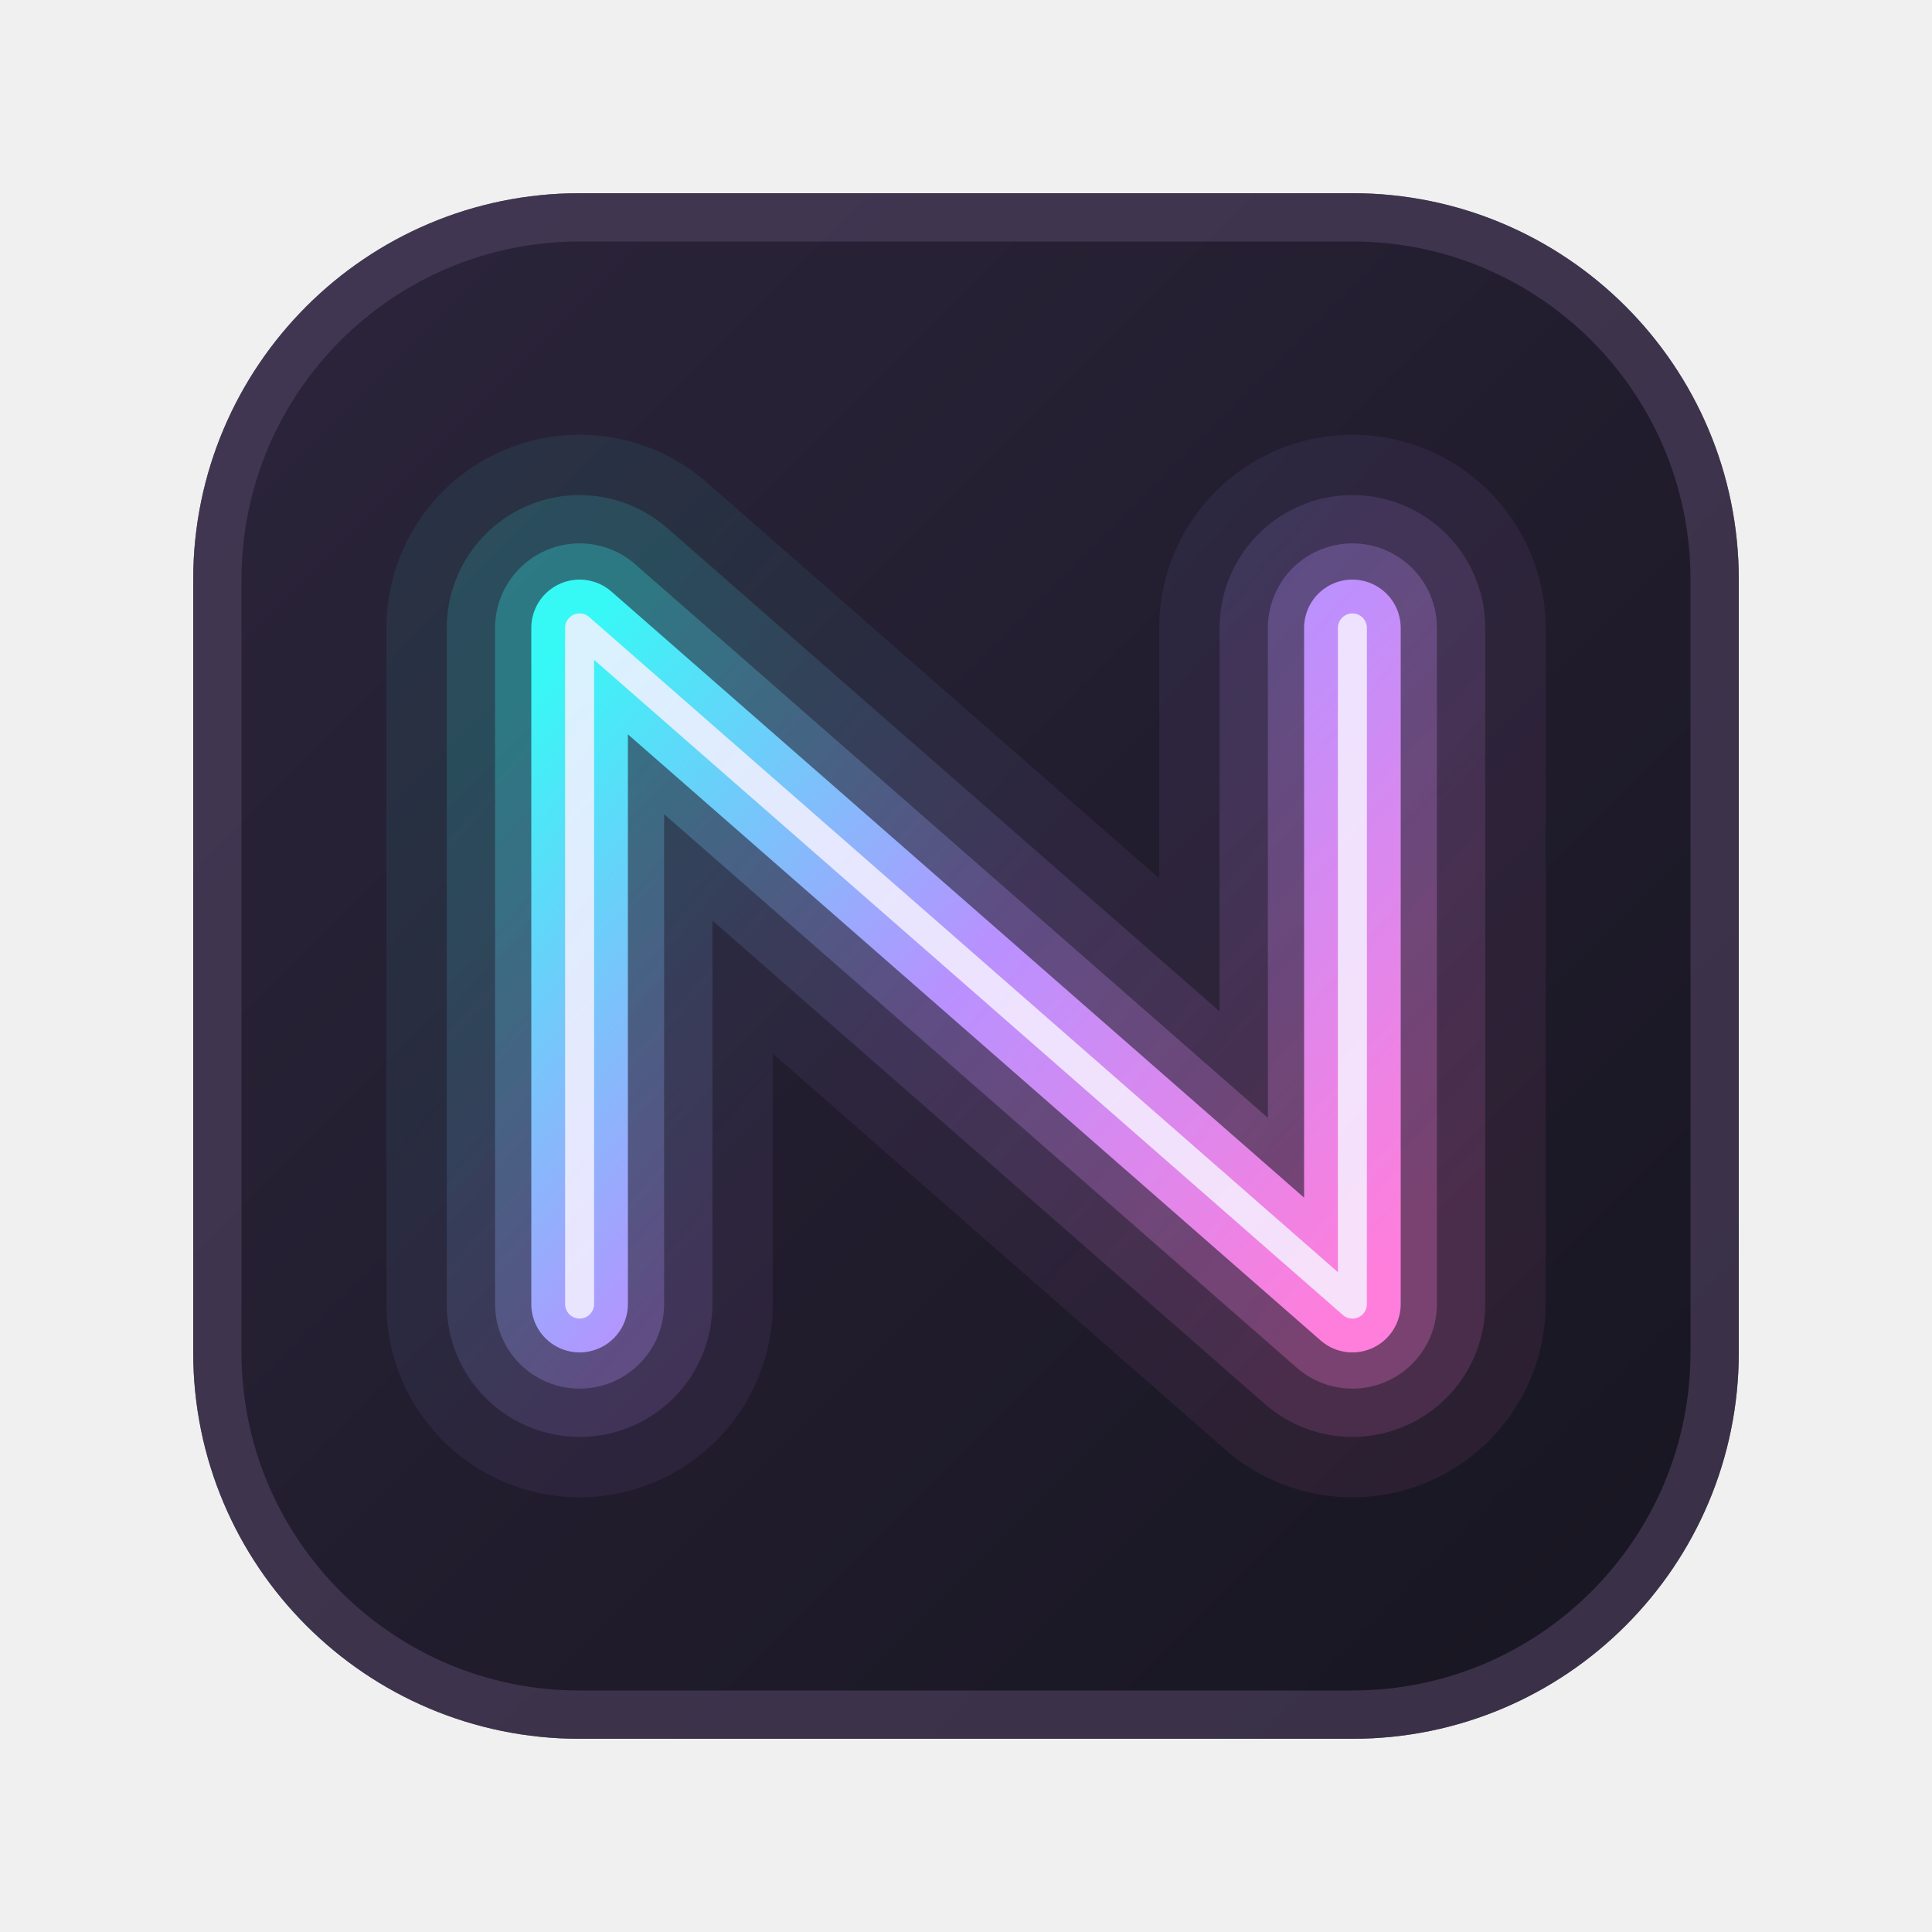
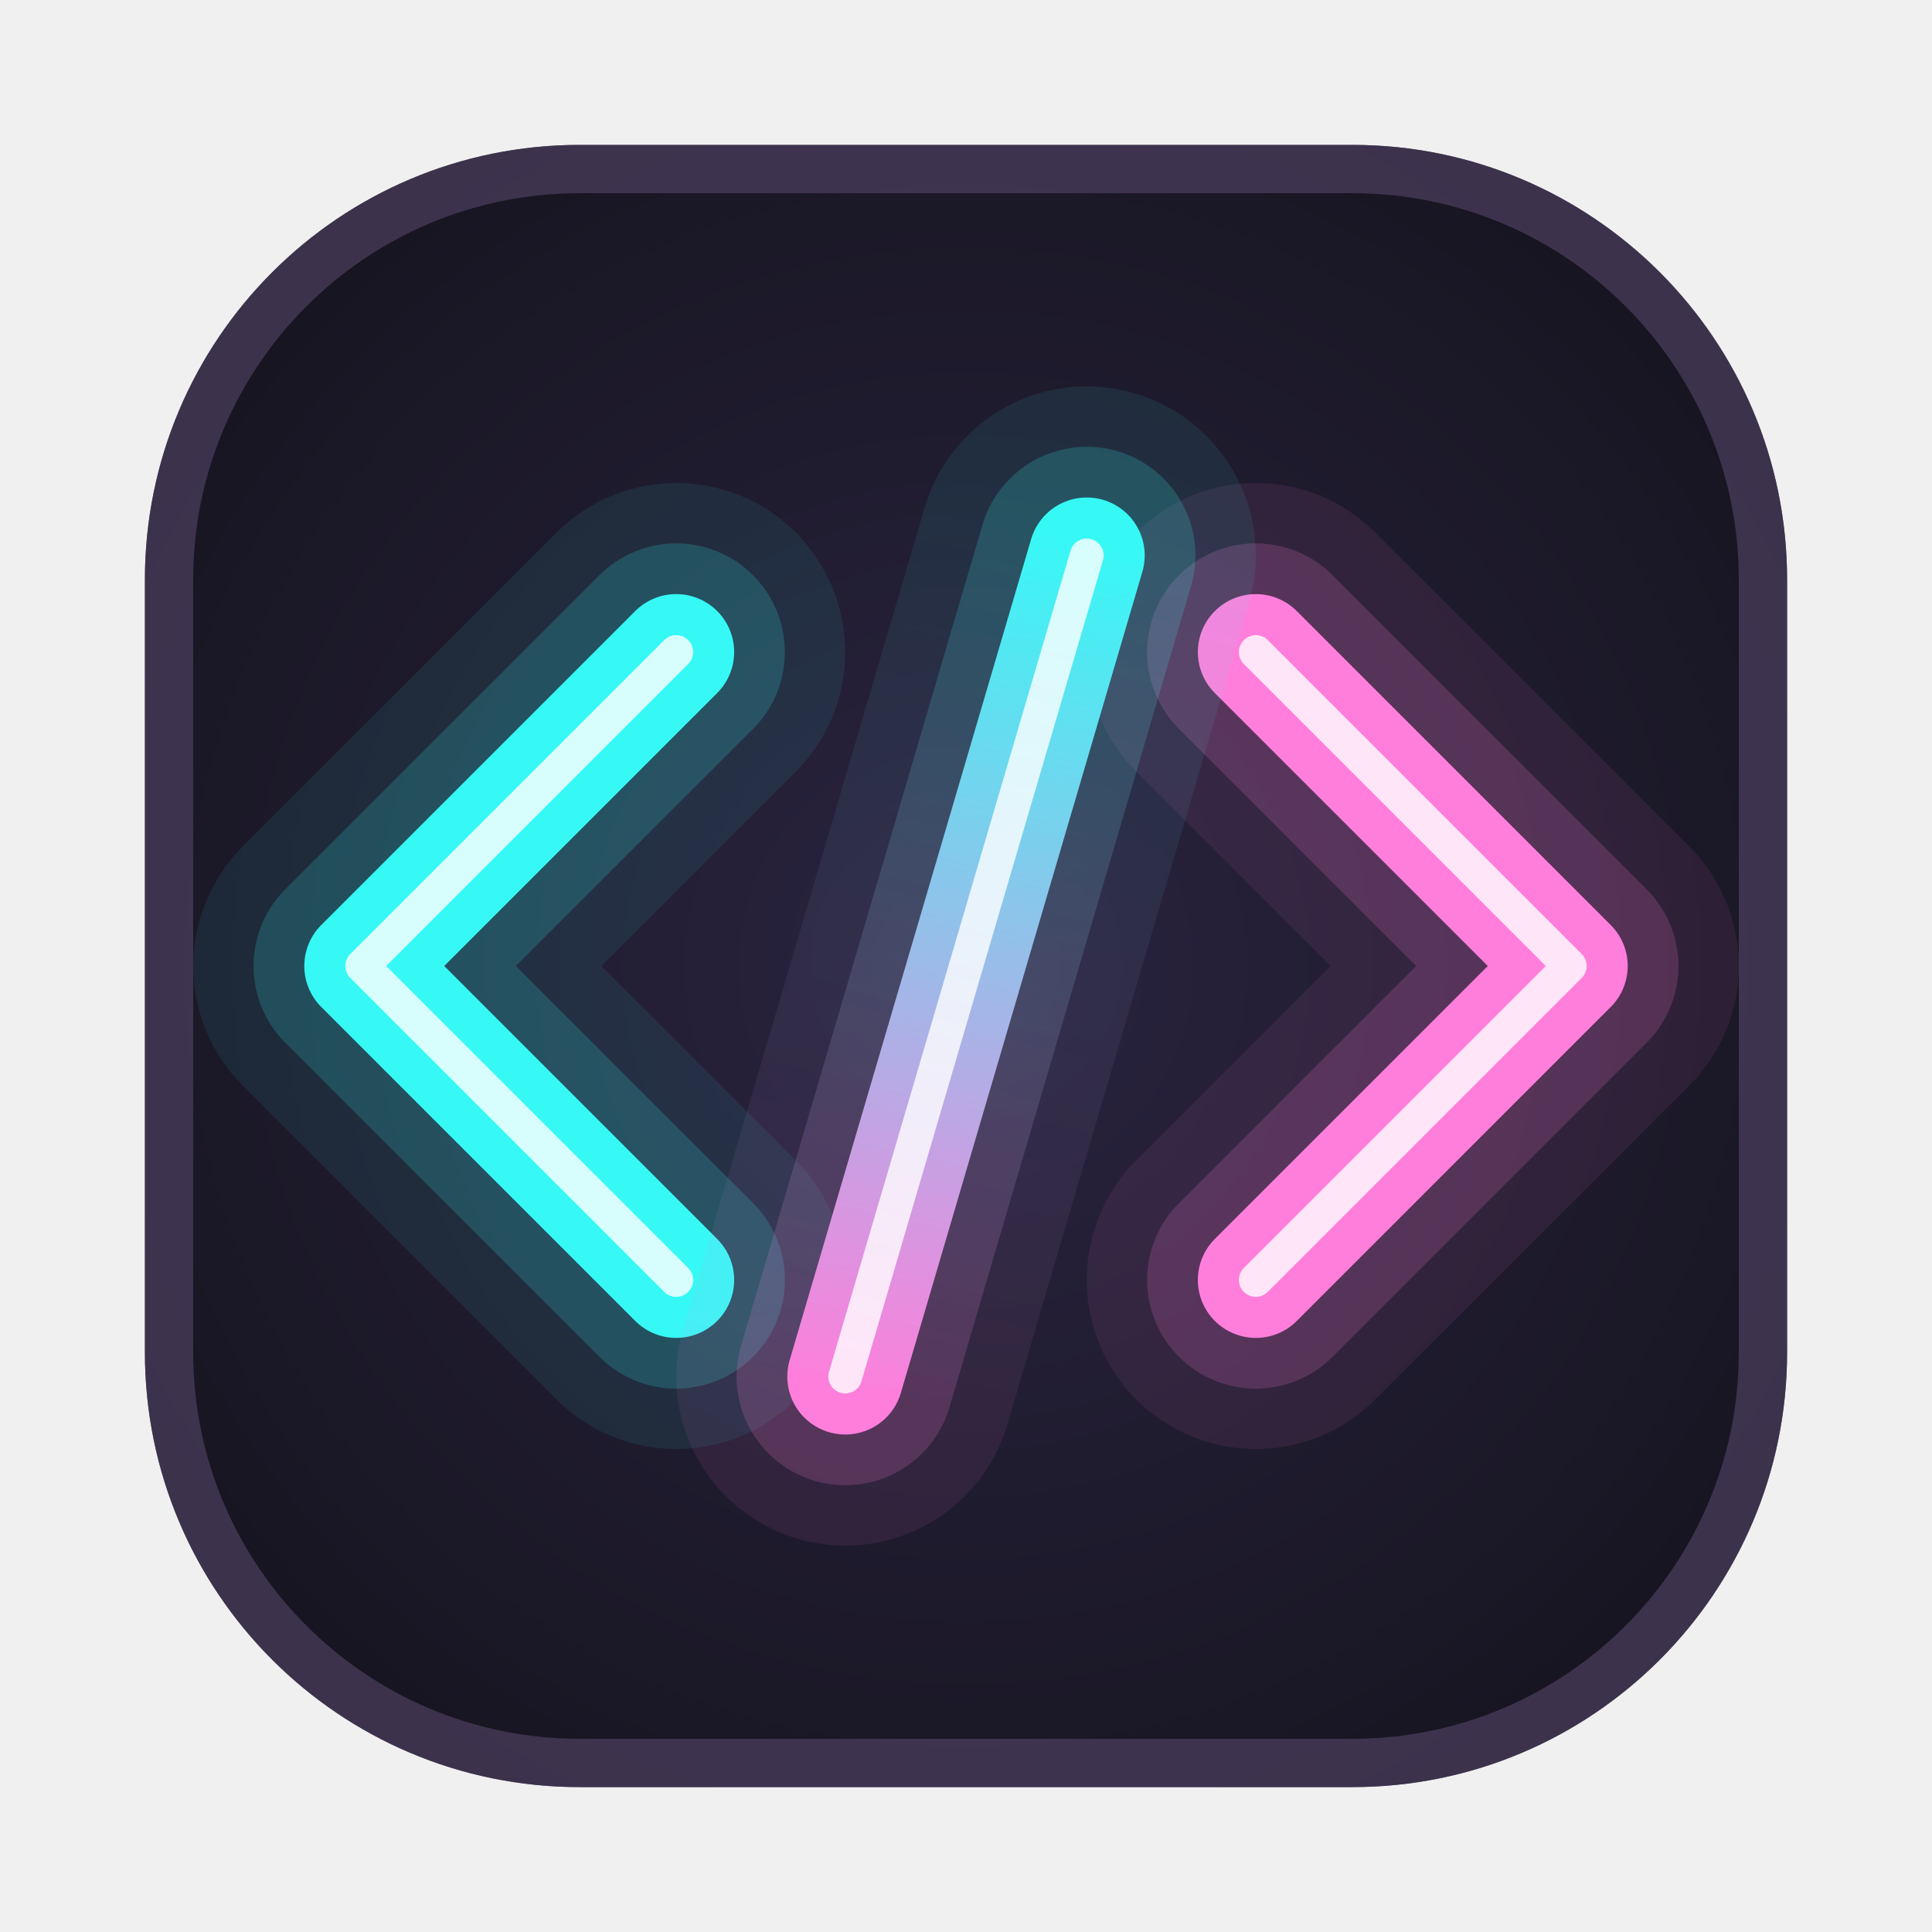
<svg xmlns="http://www.w3.org/2000/svg" width="40" height="40" viewBox="0 0 40 40">
  <defs>
-     <linearGradient id="tile" x1="4" y1="4" x2="36" y2="36" gradientUnits="userSpaceOnUse">
-       <stop stop-color="#2C253C" />
-       <stop offset="1" stop-color="#171520" />
-     </linearGradient>
-     <linearGradient id="neon" x1="12" y1="13" x2="28" y2="27" gradientUnits="userSpaceOnUse">
+     <radialGradient id="tile" cx="20" cy="20" r="22" gradientUnits="userSpaceOnUse">
+       <stop stop-color="#2A2440" />
+       <stop offset="1" stop-color="#15131E" />
+     </radialGradient>
+     <linearGradient id="slash" x1="22" y1="11" x2="18" y2="29" gradientUnits="userSpaceOnUse">
      <stop stop-color="#36F9F6" />
-       <stop offset="0.5" stop-color="#B891FF" />
      <stop offset="1" stop-color="#FF7EDB" />
    </linearGradient>
  </defs>
-   <rect x="4" y="4" width="32" height="32" rx="8" fill="url(#tile)" />
-   <rect x="4.5" y="4.5" width="31" height="31" rx="7.5" fill="none" stroke="#514361" stroke-opacity="0.6" />
-   <g fill="none" stroke="url(#neon)" stroke-linecap="round" stroke-linejoin="round">
-     <path d="M12 27V13L28 27V13" stroke-width="8" stroke-opacity="0.07" />
-     <path d="M12 27V13L28 27V13" stroke-width="5.5" stroke-opacity="0.14" />
-     <path d="M12 27V13L28 27V13" stroke-width="3.5" stroke-opacity="0.26" />
-     <path d="M12 27V13L28 27V13" stroke-width="2" />
-     <path d="M12 27V13L28 27V13" stroke="#F5F1FF" stroke-width="0.6" stroke-opacity="0.85" />
+   <rect x="3" y="3" width="34" height="34" rx="9" fill="url(#tile)" />
+   <rect x="3.5" y="3.5" width="33" height="33" rx="8.5" fill="none" stroke="#5B4C70" stroke-opacity="0.55" />
+   <g fill="none" stroke-linecap="round" stroke-linejoin="round">
+     <g stroke="#36F9F6">
+       <path d="M14 13.5 7.5 20 14 26.5" stroke-width="7" stroke-opacity="0.08" />
+       <path d="M14 13.5 7.5 20 14 26.5" stroke-width="4.5" stroke-opacity="0.18" />
+       <path d="M14 13.5 7.5 20 14 26.5" stroke-width="2.4" />
+     </g>
+     <g stroke="#FF7EDB">
+       <path d="M26 13.5 32.5 20 26 26.5" stroke-width="7" stroke-opacity="0.08" />
+       <path d="M26 13.5 32.5 20 26 26.5" stroke-width="4.5" stroke-opacity="0.18" />
+       <path d="M26 13.5 32.5 20 26 26.5" stroke-width="2.4" />
+     </g>
+     <g stroke="url(#slash)">
+       <path d="M22.5 11.5 17.5 28.5" stroke-width="7" stroke-opacity="0.08" />
+       <path d="M22.5 11.5 17.5 28.5" stroke-width="4.5" stroke-opacity="0.18" />
+       <path d="M22.5 11.5 17.5 28.5" stroke-width="2.4" />
+     </g>
+     <g stroke="#FFFFFF" stroke-width="0.7" stroke-opacity="0.8">
+       <path d="M14 13.5 7.5 20 14 26.5" />
+       <path d="M26 13.5 32.5 20 26 26.5" />
+       <path d="M22.5 11.5 17.5 28.5" />
+     </g>
  </g>
</svg>
